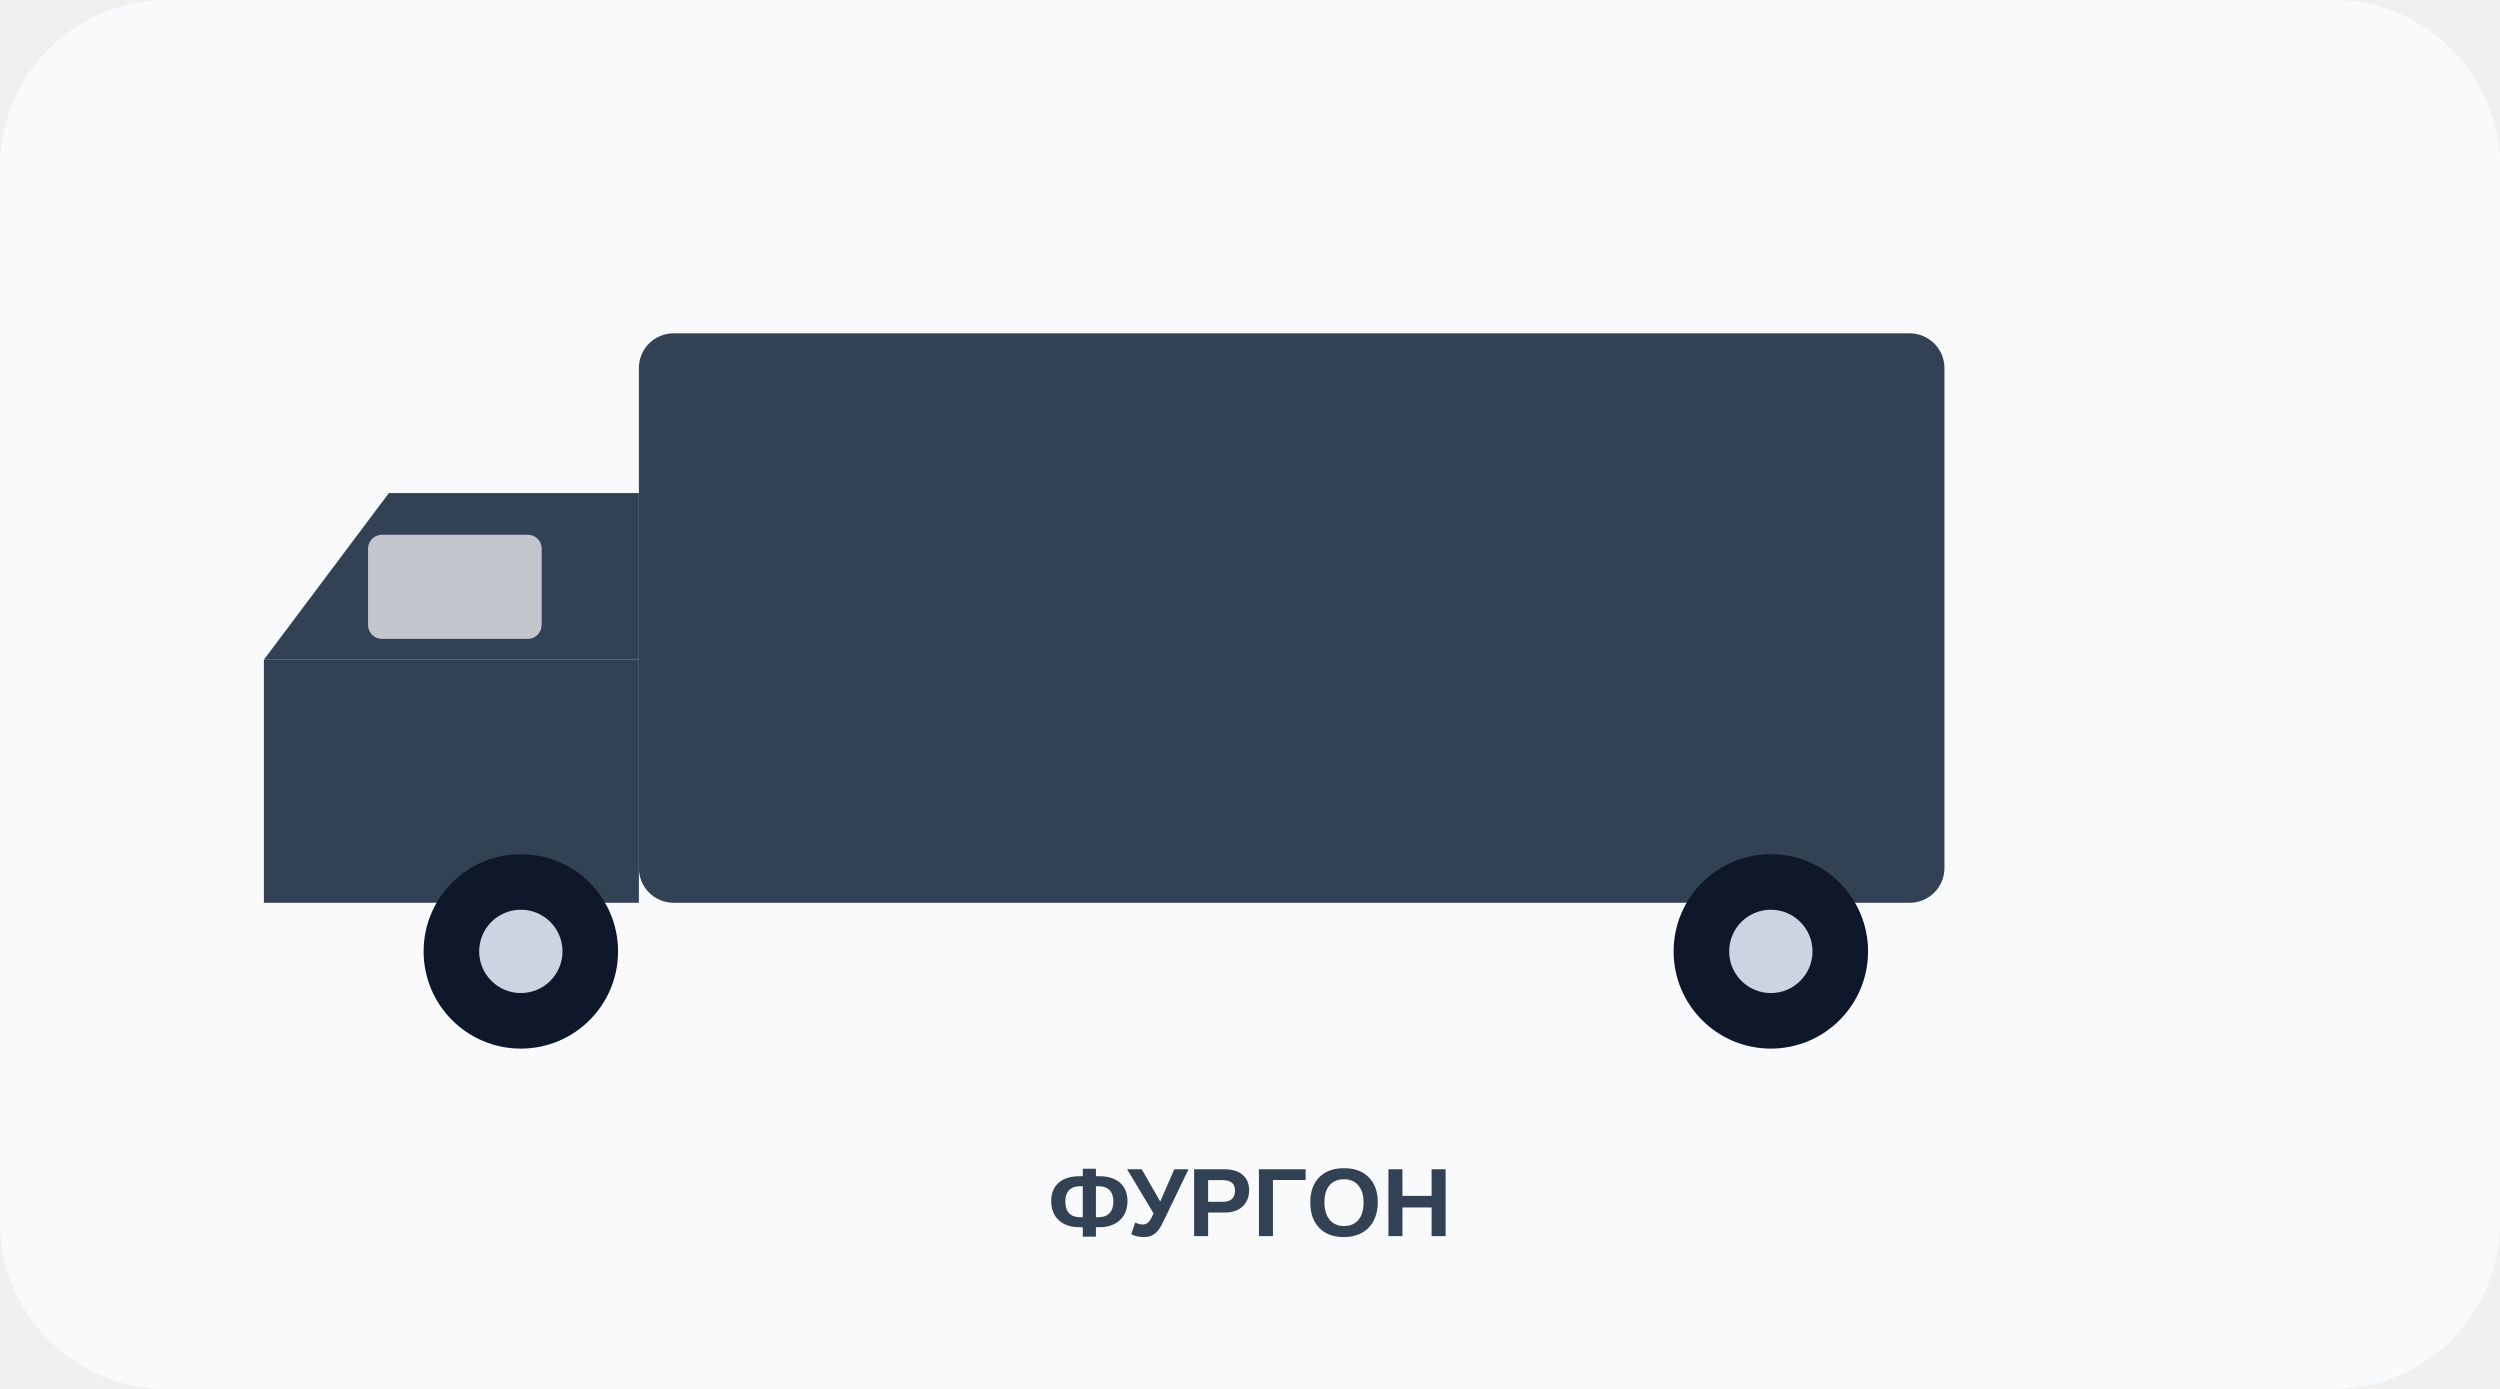
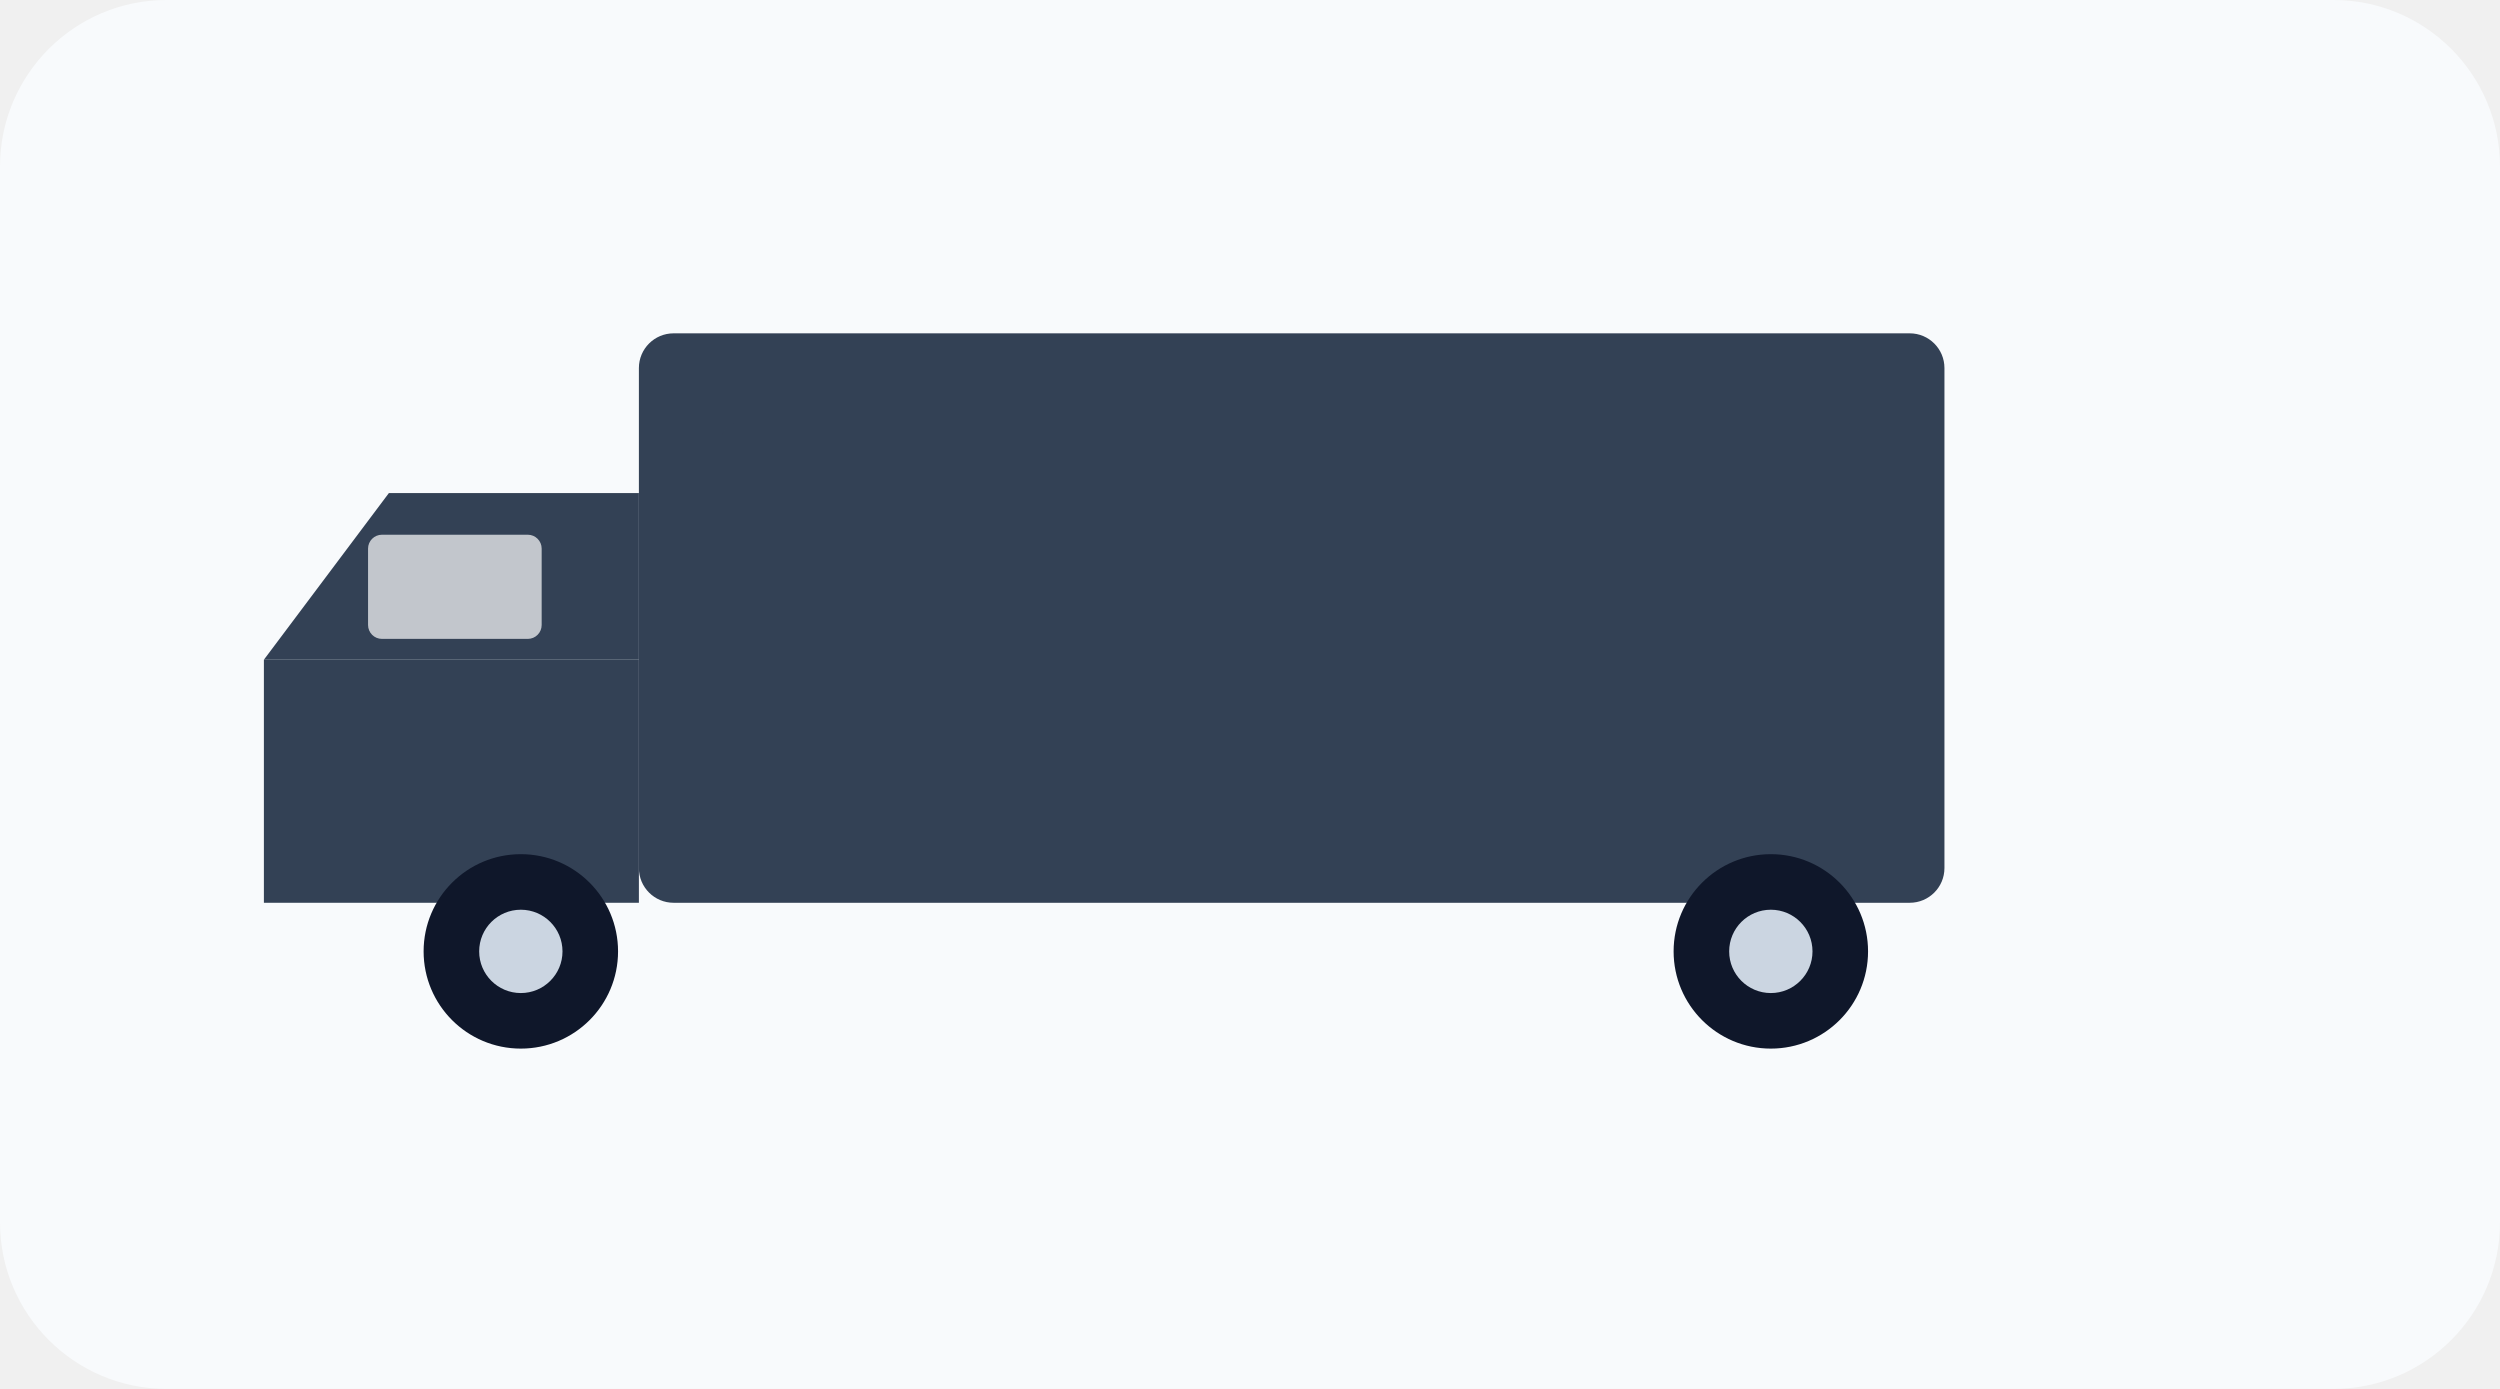
- <svg xmlns="http://www.w3.org/2000/svg" viewBox="0 0 360 200" role="img" aria-label="ФУРГОН">
+ <svg xmlns="http://www.w3.org/2000/svg" viewBox="0 0 360 200">
  <rect width="360" height="200" rx="24" fill="#f8fafc" />
  <g fill="#334155" color="#334155">
    <rect x="92" y="48" width="188" height="82" rx="5" />
    <rect x="104" y="61" width="164" height="54" rx="2" opacity=".18" />
    <path d="M38 95h54v35H38z" />
    <path d="M38 95l18-24h36v24z" />
    <rect x="53" y="77" width="25" height="15" rx="2" fill="white" opacity=".7" />
    <circle cx="75" cy="137" r="14" fill="#0f172a" />
    <circle cx="75" cy="137" r="6" fill="#cbd5e1" />
    <circle cx="255" cy="137" r="14" fill="#0f172a" />
    <circle cx="255" cy="137" r="6" fill="#cbd5e1" />
  </g>
-   <text x="180" y="178" text-anchor="middle" font-family="Arial, sans-serif" font-size="14" font-weight="700" fill="#334155">ФУРГОН</text>
</svg>
